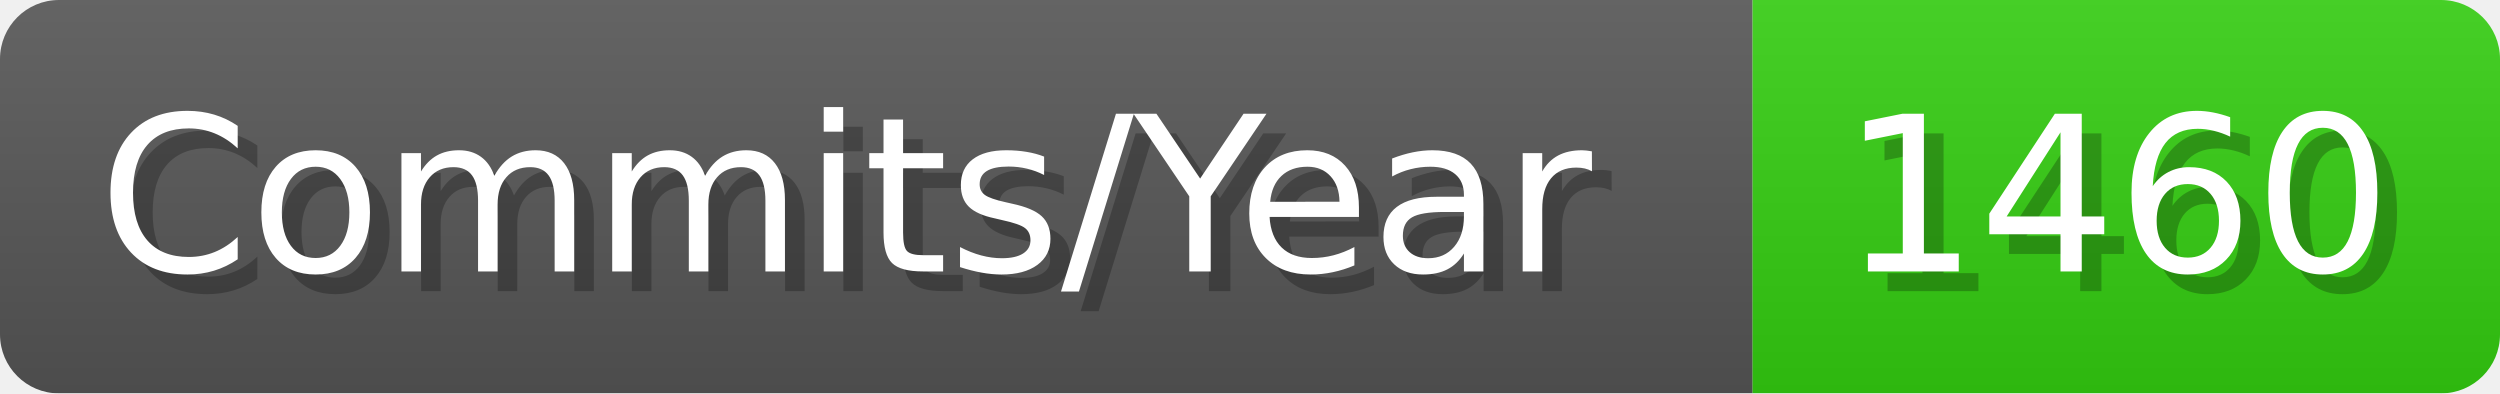
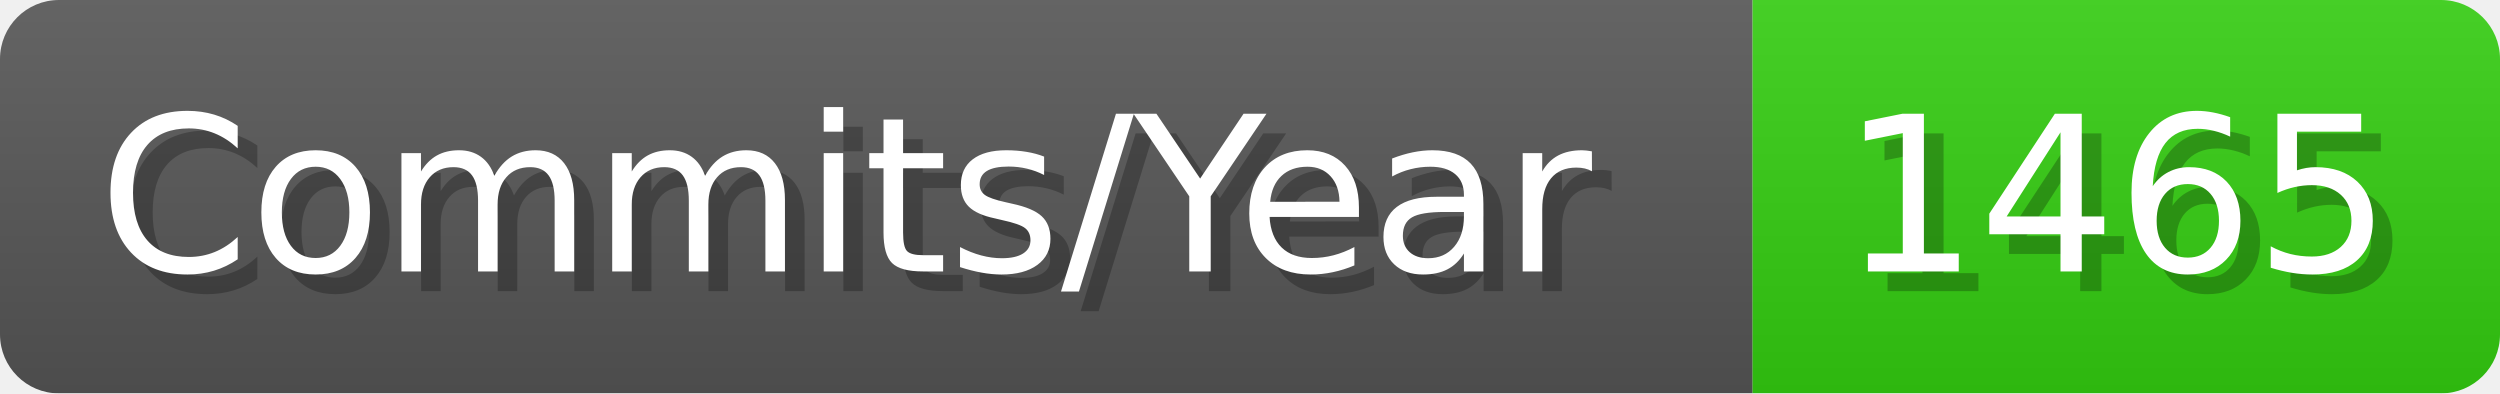
- <svg xmlns="http://www.w3.org/2000/svg" width="127.1" height="20" viewBox="0 0 1271 200" role="img" aria-label="Commits/Year: 1460">
+ <svg xmlns="http://www.w3.org/2000/svg" width="127.1" height="20" viewBox="0 0 1271 200" role="img" aria-label="Commits/Year: 1465">
  <linearGradient id="aUPdi" x2="0" y2="100%">
    <stop offset="0" stop-opacity=".1" stop-color="#EEE" />
    <stop offset="1" stop-opacity=".1" />
  </linearGradient>
  <mask id="WfAiQ">
    <rect width="1271" height="200" rx="30" fill="#FFF" />
  </mask>
  <g mask="url(#WfAiQ)">
    <rect width="891" height="200" fill="#555" />
    <rect width="380" height="200" fill="#3C1" x="891" />
    <rect width="1271" height="200" fill="url(#aUPdi)" />
  </g>
  <g aria-hidden="true" fill="#fff" text-anchor="start" font-family="Verdana,DejaVu Sans,sans-serif" font-size="110">
    <text x="60" y="148" textLength="791" fill="#000" opacity="0.25">Commits/Year</text>
    <text x="50" y="138" textLength="791">Commits/Year</text>
-     <text x="946" y="148" textLength="280" fill="#000" opacity="0.25">1460</text>
-     <text x="936" y="138" textLength="280">1460</text>
+     <text x="946" y="148" textLength="280" fill="#000" opacity="0.25">1465</text>
+     <text x="936" y="138" textLength="280">1465</text>
  </g>
</svg>
